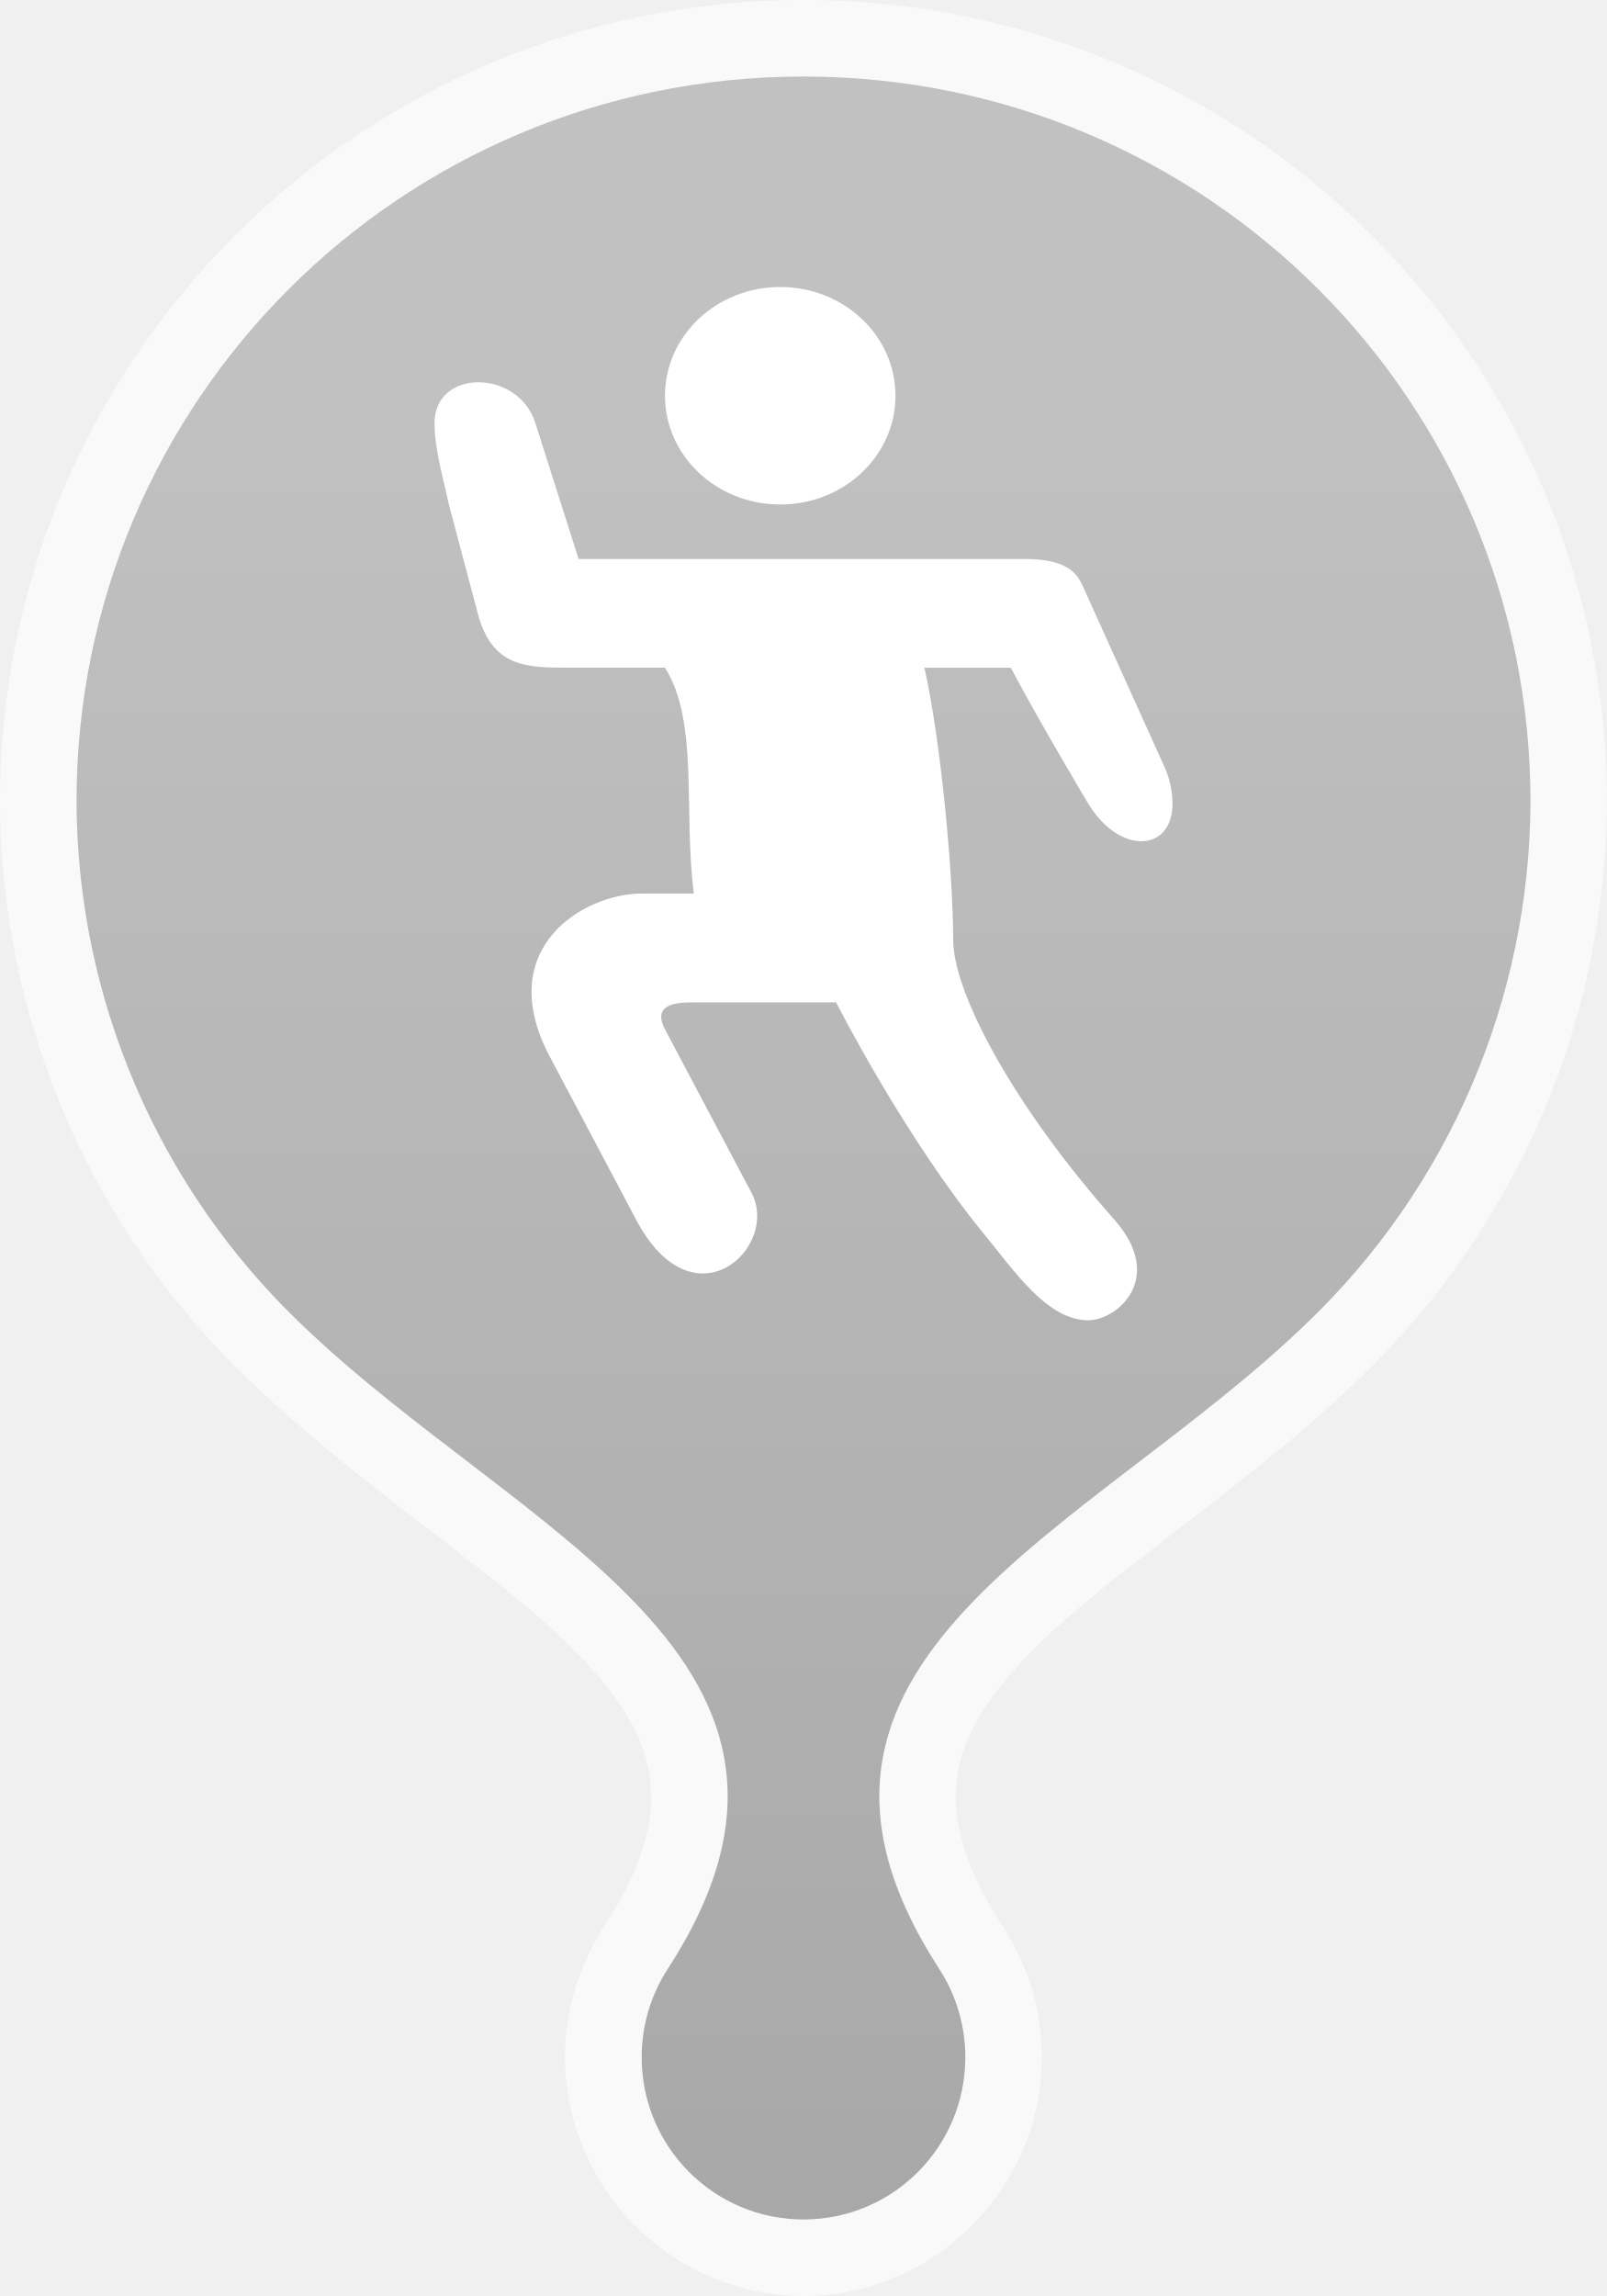
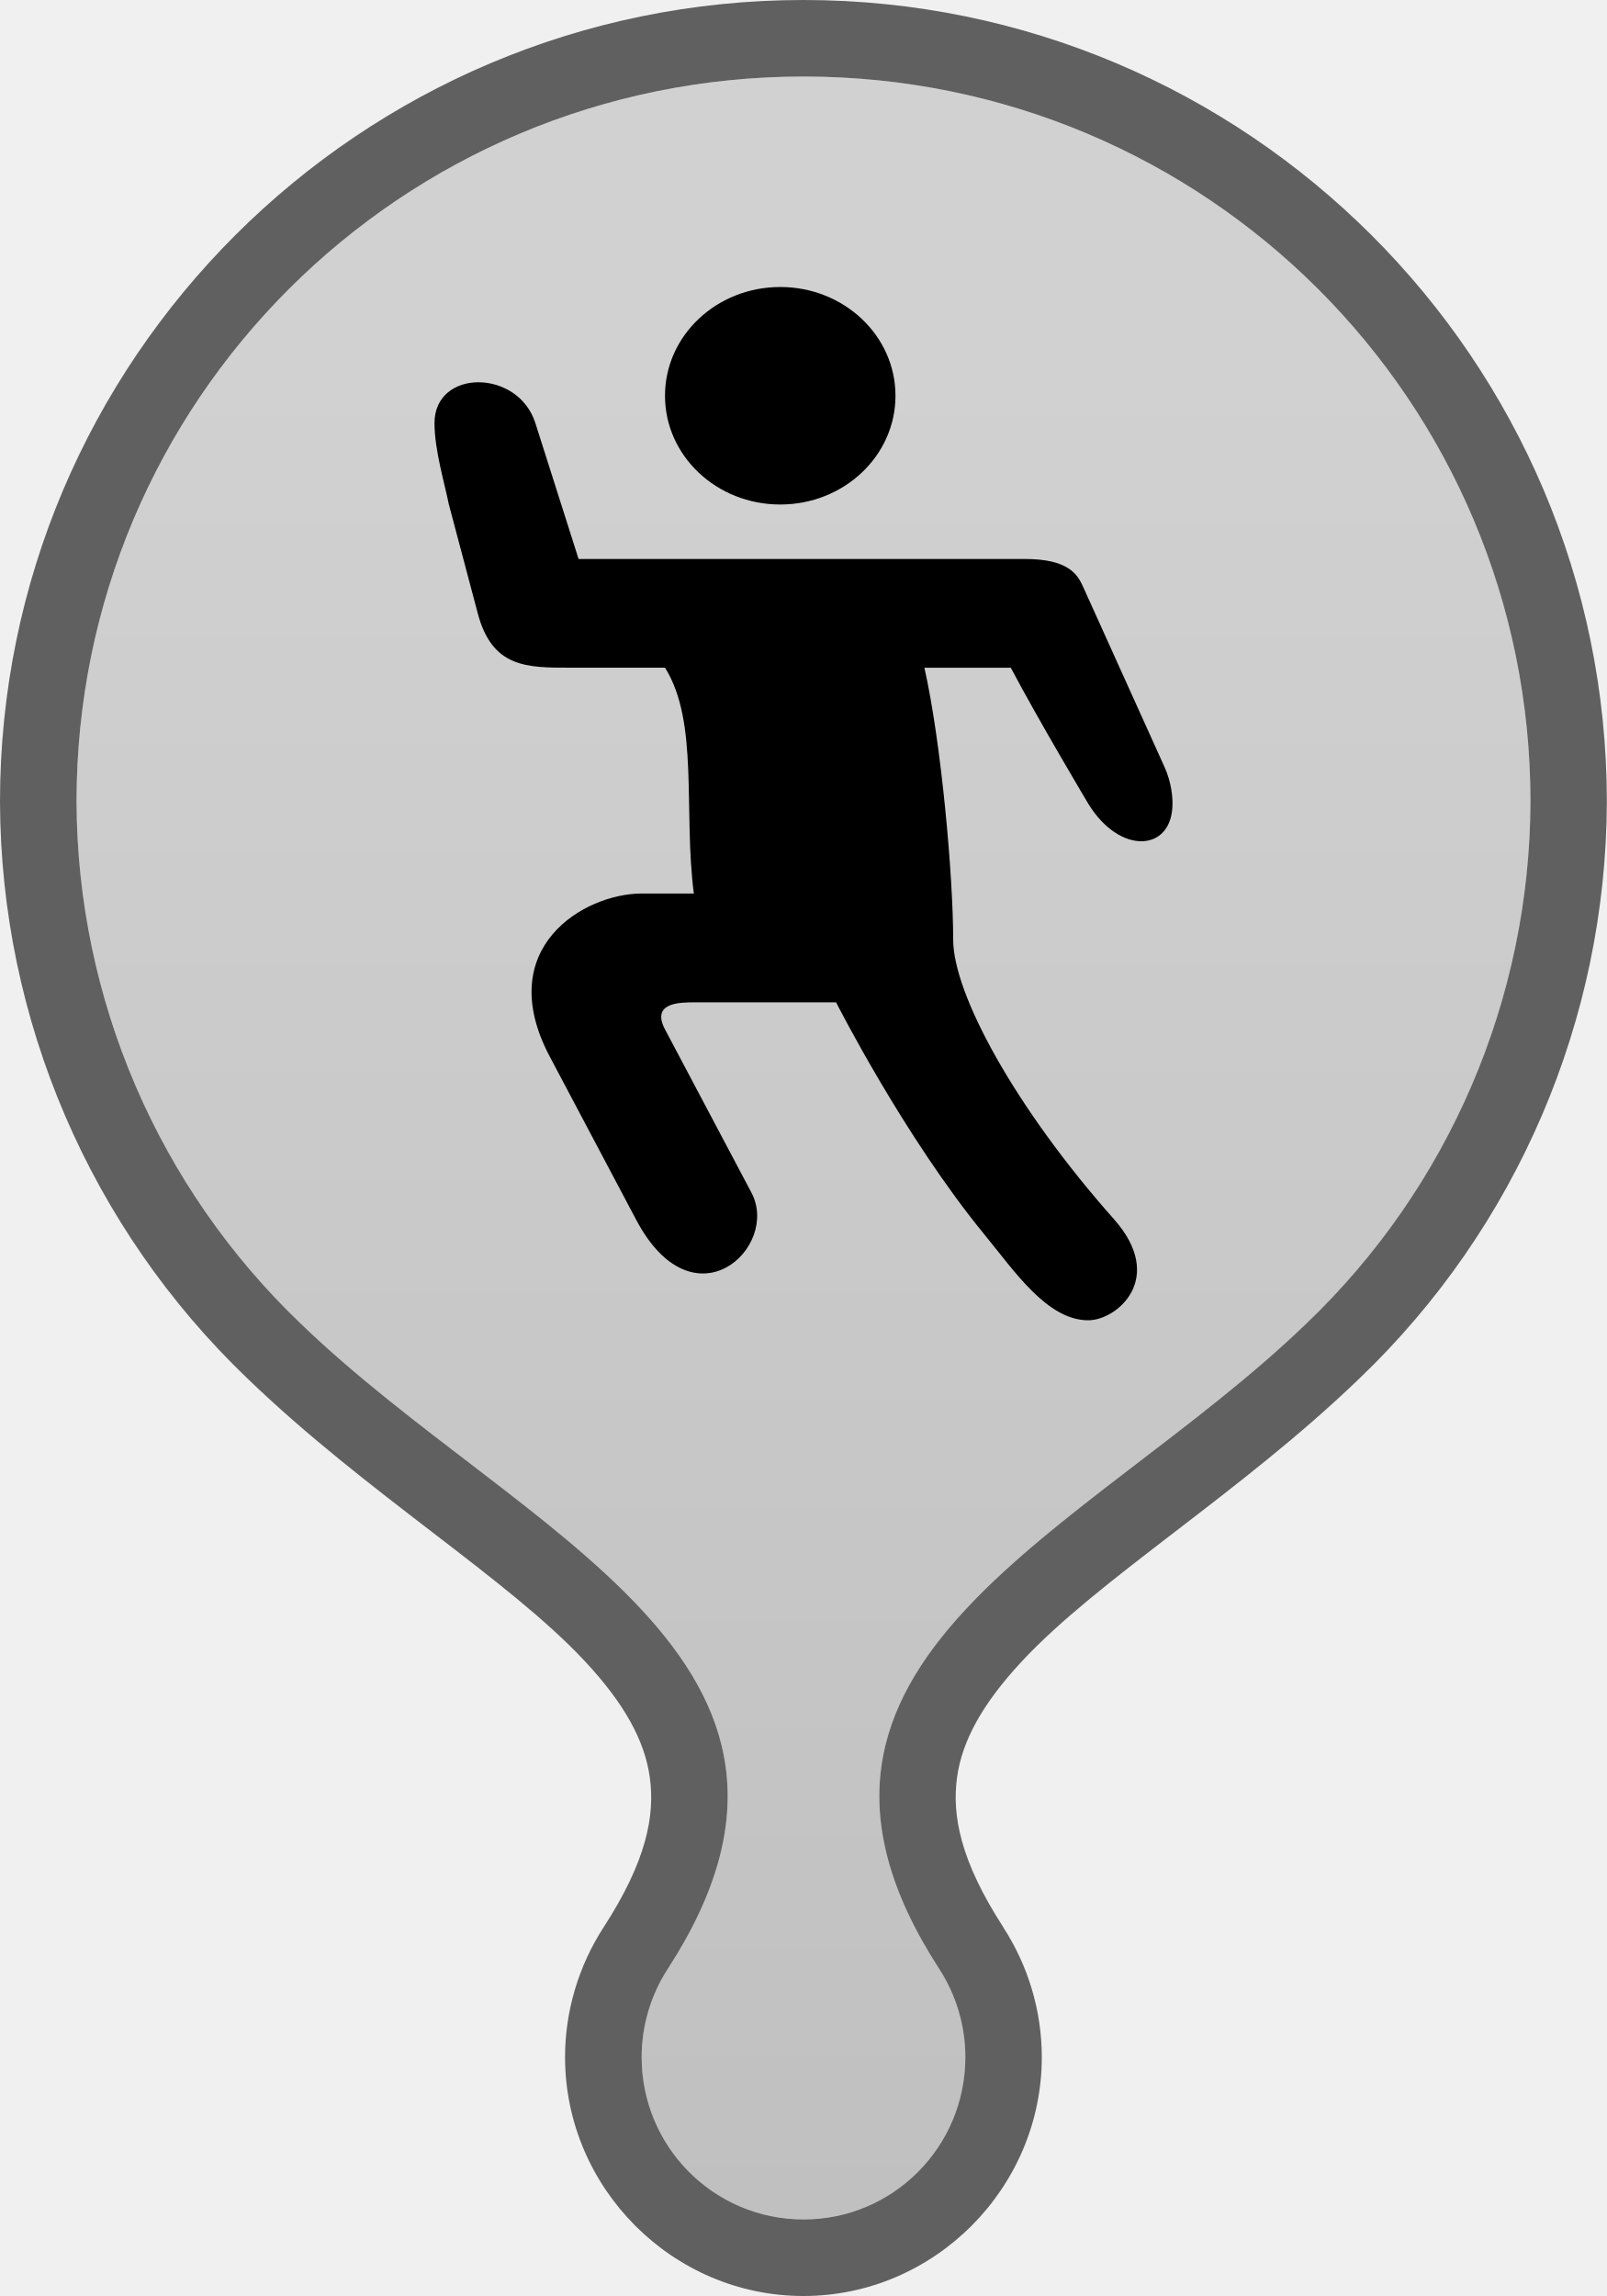
<svg xmlns="http://www.w3.org/2000/svg" width="21" height="30" version="1.1" viewBox="0 0 21 30" xml:space="preserve">
  <defs>
    <linearGradient id="linearGradient1" x1="10.5" x2="10.5" y1="5" y2="29" gradientUnits="userSpaceOnUse">
-       <stop stop-color="#545454" stop-opacity=".298" offset="0" />
-       <stop stop-color="#000" stop-opacity=".298" offset="1" />
+       <stop stop-color="#545454" stop-opacity=".2" offset="0" />
+       <stop stop-color="#000" stop-opacity=".2" offset="1" />
    </linearGradient>
  </defs>
-   <path d="m10.5 0c-5.8 0-10.5 4.702-10.5 10.475v4e-3c0.009 2.846 1.178 5.566 3.234 7.533 1.55 1.496 3.406 2.615 4.414 3.699 0.504 0.542 0.777 1.025 0.844 1.516 0.067 0.49-0.038 1.082-0.604 1.955-0.327 0.505-0.504 1.095-0.504 1.697 8.05e-5 1.708 1.403 3.121 3.115 3.121 1.712-8e-5 3.115-1.413 3.115-3.121-1e-4 -0.602-0.176-1.192-0.504-1.697v-2e-3c-0.564-0.871-0.67-1.463-0.604-1.953 0.067-0.49 0.34-0.973 0.844-1.516 1.008-1.085 2.864-2.204 4.414-3.699 2.057-1.967 3.225-4.687 3.234-7.533v-4e-3c-6.1e-5 -5.772-4.7-10.475-10.5-10.475zm0 1c5.263 0 9.5 4.242 9.5 9.475-0.008 2.576-1.065 5.038-2.928 6.818-2.861 2.76-7.416 4.393-4.799 8.432 0.223 0.344 0.342 0.745 0.342 1.154-5.5e-5 1.171-0.944 2.121-2.115 2.121-1.171-5.5e-5 -2.115-0.95-2.115-2.121 6.83e-5 -0.41 0.119-0.811 0.342-1.154 2.617-4.038-1.938-5.672-4.799-8.432-1.862-1.78-2.919-4.242-2.928-6.818 5.52e-5 -5.233 4.237-9.475 9.5-9.475z" fill="#fff" opacity=".6" />
+   <path d="m10.5 0c-5.8 0-10.5 4.702-10.5 10.475v4e-3c0.009 2.846 1.178 5.566 3.234 7.533 1.55 1.496 3.406 2.615 4.414 3.699 0.504 0.542 0.777 1.025 0.844 1.516 0.067 0.49-0.038 1.082-0.604 1.955-0.327 0.505-0.504 1.095-0.504 1.697 8.05e-5 1.708 1.403 3.121 3.115 3.121 1.712-8e-5 3.115-1.413 3.115-3.121-1e-4 -0.602-0.176-1.192-0.504-1.697v-2e-3c-0.564-0.871-0.67-1.463-0.604-1.953 0.067-0.49 0.34-0.973 0.844-1.516 1.008-1.085 2.864-2.204 4.414-3.699 2.057-1.967 3.225-4.687 3.234-7.533v-4e-3c-6.1e-5 -5.772-4.7-10.475-10.5-10.475zm0 1c5.263 0 9.5 4.242 9.5 9.475-0.008 2.576-1.065 5.038-2.928 6.818-2.861 2.76-7.416 4.393-4.799 8.432 0.223 0.344 0.342 0.745 0.342 1.154-5.5e-5 1.171-0.944 2.121-2.115 2.121-1.171-5.5e-5 -2.115-0.95-2.115-2.121 6.83e-5 -0.41 0.119-0.811 0.342-1.154 2.617-4.038-1.938-5.672-4.799-8.432-1.862-1.78-2.919-4.242-2.928-6.818 5.52e-5 -5.233 4.237-9.475 9.5-9.475z" fill="#000" opacity=".6" />
  <path d="m10.5 1c5.263 0 9.5 4.242 9.5 9.475-0.008 2.576-1.065 5.038-2.928 6.818-2.861 2.76-7.416 4.393-4.799 8.432 0.223 0.344 0.342 0.745 0.342 1.154-5.5e-5 1.171-0.944 2.121-2.115 2.121-1.171-5.5e-5 -2.115-0.95-2.115-2.121 6.83e-5 -0.41 0.119-0.811 0.342-1.154 2.617-4.038-1.938-5.672-4.799-8.432-1.862-1.78-2.919-4.242-2.928-6.818 5.52e-5 -5.233 4.237-9.475 9.5-9.475z" fill="url(#linearGradient1)" />
-   <path d="m10.196 3.75c-0.832 0-1.506 0.636-1.506 1.421 0 0.785 0.674 1.421 1.506 1.421 0.832 0 1.506-0.636 1.506-1.421 0-0.785-0.674-1.421-1.506-1.421zm-4.33 2.842 0.377 1.421c0.188 0.711 0.638 0.711 1.2 0.711h1.247c0.447 0.711 0.237 1.866 0.377 2.951h-0.682c-0.753 0-1.953 0.711-1.2 2.132l1.129 2.132c0.753 1.421 1.882 0.355 1.506-0.355l-1.129-2.132c-0.188-0.355 0.199-0.355 0.377-0.355h1.858s0.891 1.758 1.941 3.037c0.388 0.472 0.817 1.117 1.354 1.117 0.376 0 1.022-0.549 0.335-1.322-1.286-1.448-2.1-2.941-2.1-3.651 0-0.826-0.154-2.567-0.376-3.553h1.129c0.367 0.695 1.012 1.776 1.012 1.776 0.416 0.68 1.101 0.629 1.101 0 0-0.086-0.011-0.272-0.105-0.481l-1.067-2.361c-0.07-0.154-0.191-0.355-0.753-0.355h-5.836l-0.565-1.776c-0.226-0.711-1.318-0.711-1.318 0 0 0.355 0.133 0.787 0.188 1.066z" fill="#fff" />
+   <path d="m10.196 3.75c-0.832 0-1.506 0.636-1.506 1.421 0 0.785 0.674 1.421 1.506 1.421 0.832 0 1.506-0.636 1.506-1.421 0-0.785-0.674-1.421-1.506-1.421zm-4.33 2.842 0.377 1.421c0.188 0.711 0.638 0.711 1.2 0.711h1.247c0.447 0.711 0.237 1.866 0.377 2.951h-0.682c-0.753 0-1.953 0.711-1.2 2.132l1.129 2.132c0.753 1.421 1.882 0.355 1.506-0.355l-1.129-2.132c-0.188-0.355 0.199-0.355 0.377-0.355h1.858s0.891 1.758 1.941 3.037c0.388 0.472 0.817 1.117 1.354 1.117 0.376 0 1.022-0.549 0.335-1.322-1.286-1.448-2.1-2.941-2.1-3.651 0-0.826-0.154-2.567-0.376-3.553h1.129c0.367 0.695 1.012 1.776 1.012 1.776 0.416 0.68 1.101 0.629 1.101 0 0-0.086-0.011-0.272-0.105-0.481l-1.067-2.361c-0.07-0.154-0.191-0.355-0.753-0.355h-5.836l-0.565-1.776c-0.226-0.711-1.318-0.711-1.318 0 0 0.355 0.133 0.787 0.188 1.066z" fill="#000" />
</svg>
